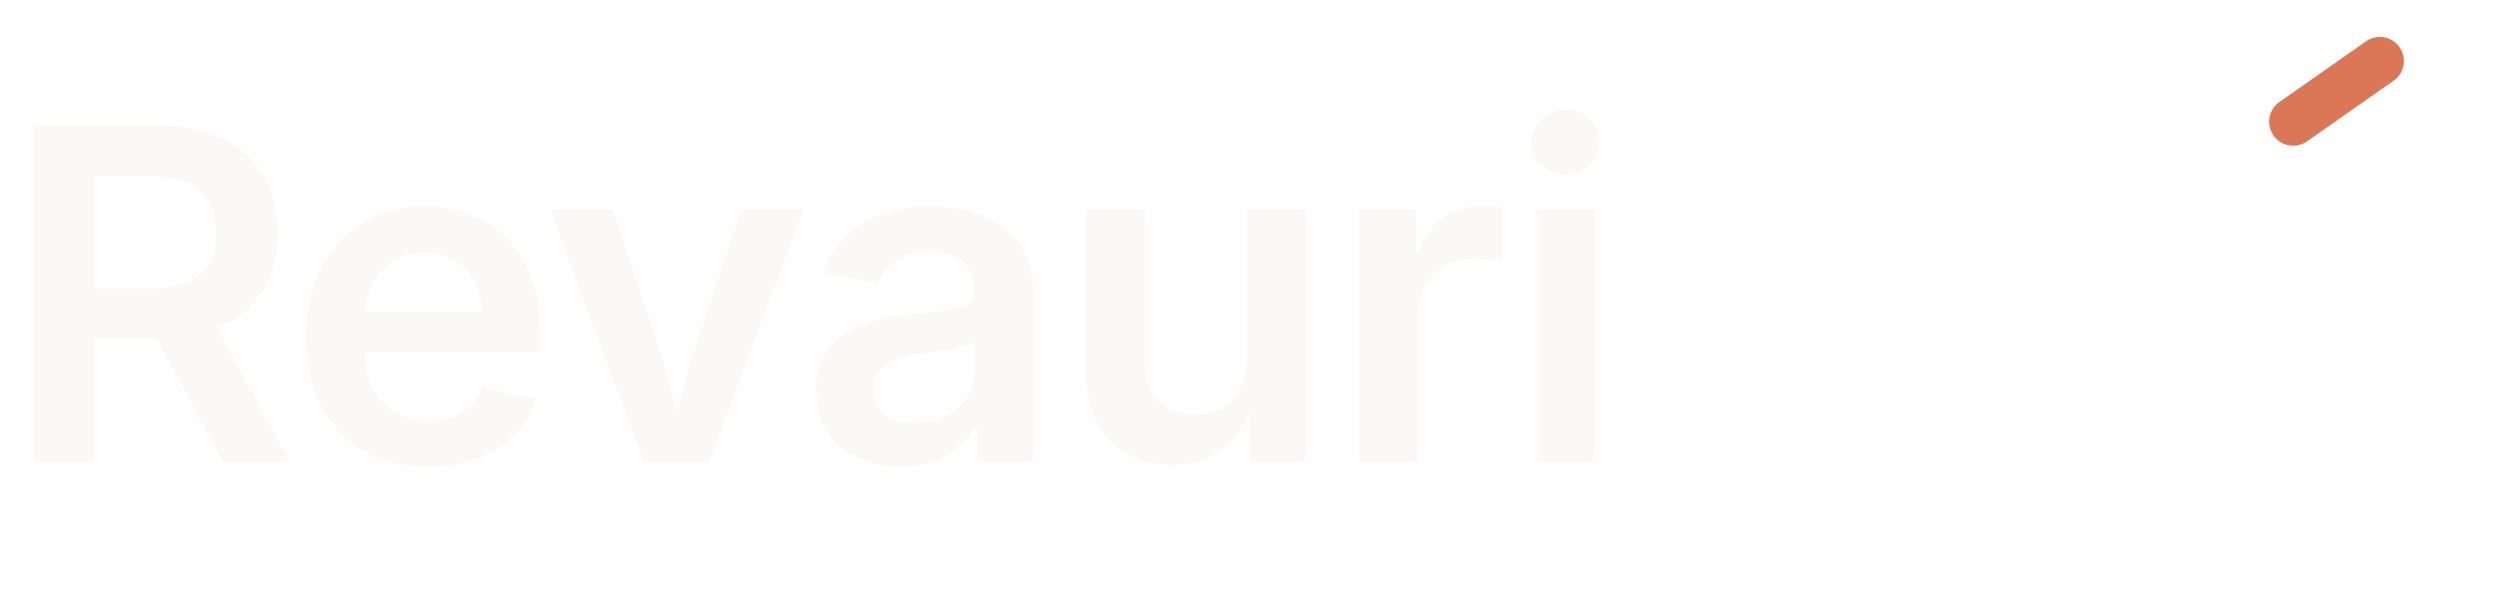
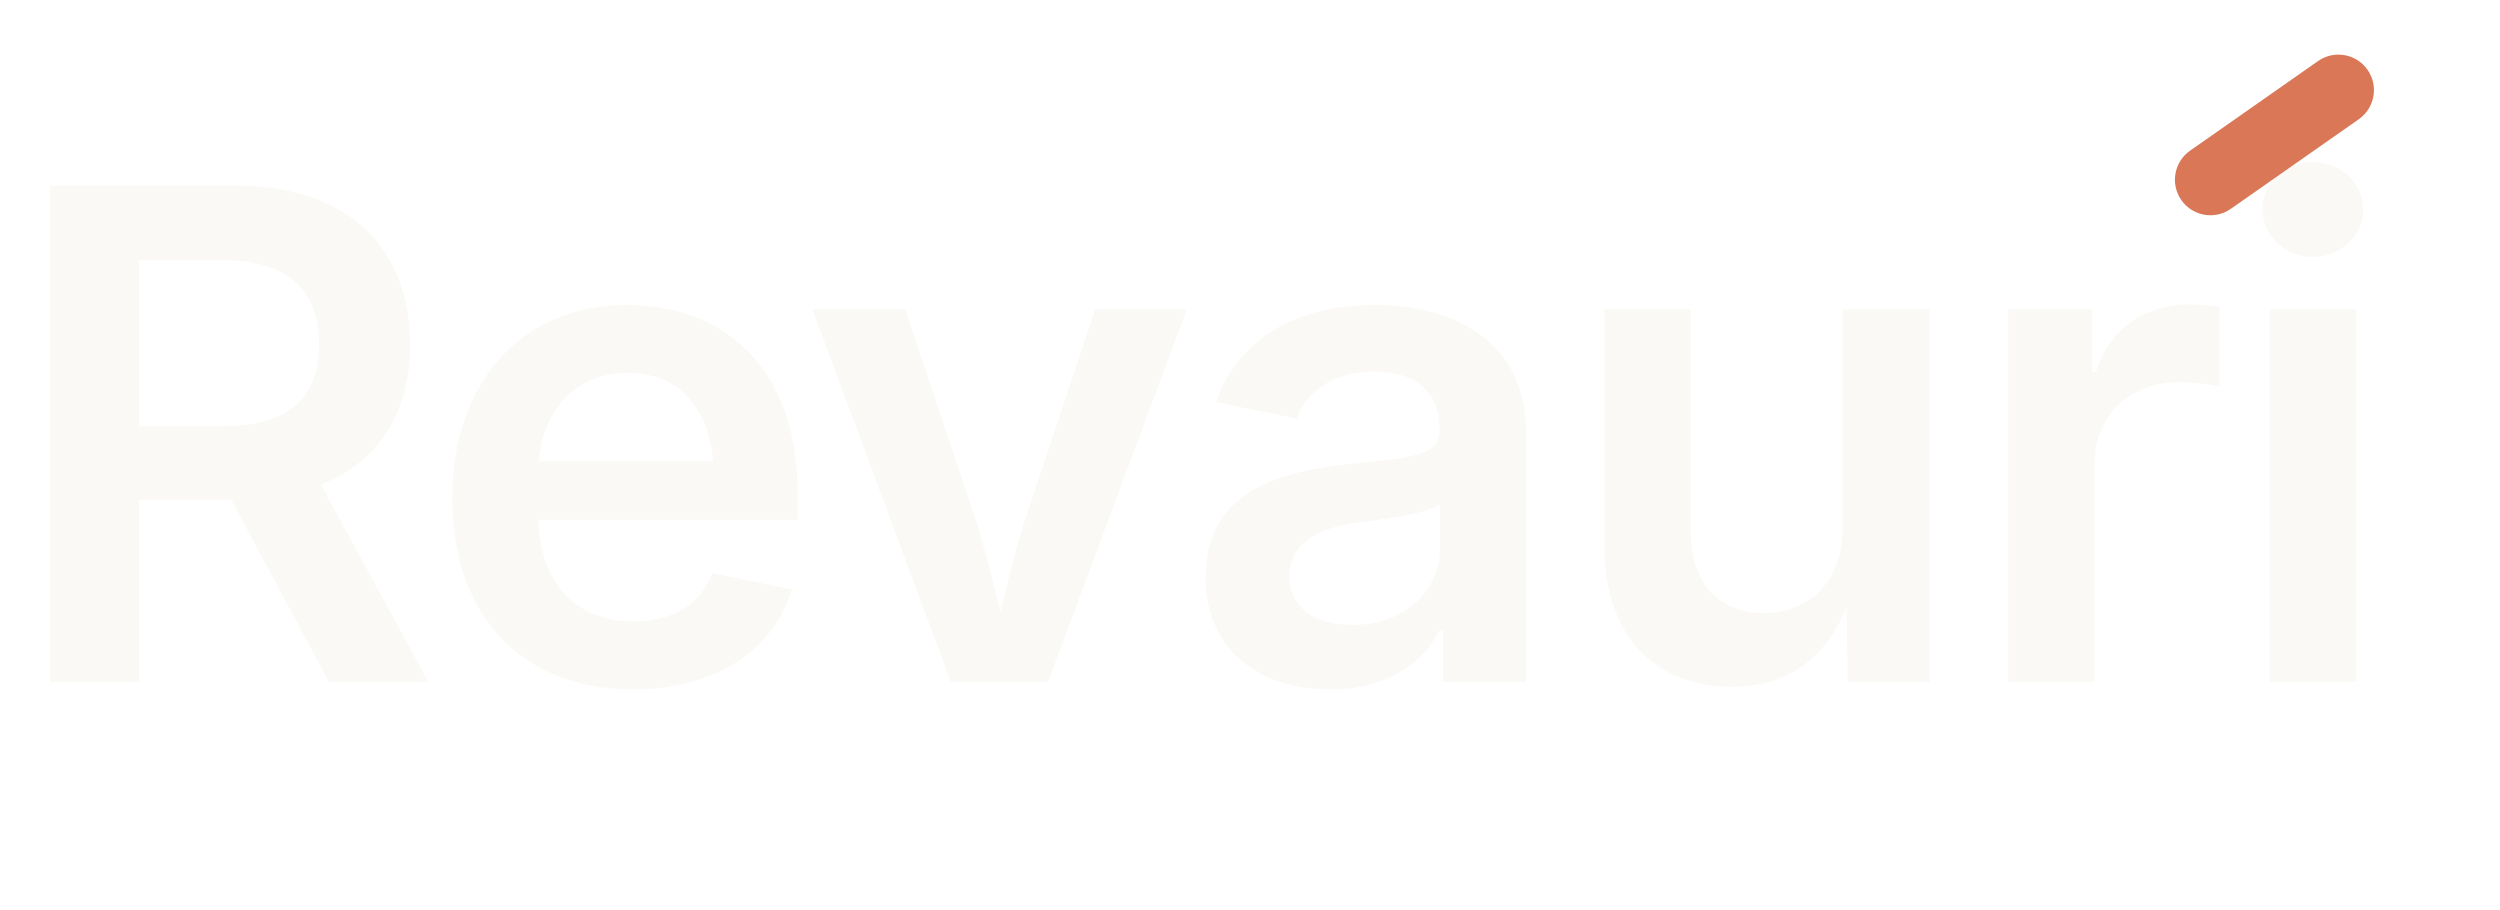
- <svg xmlns="http://www.w3.org/2000/svg" viewBox="0 0 130 32" fill="none">
+ <svg xmlns="http://www.w3.org/2000/svg" viewBox="0 0 88 32" fill="none">
  <text x="0" y="24" font-family="Inter, -apple-system, BlinkMacSystemFont, sans-serif" font-size="24" font-weight="600" letter-spacing="-0.48" fill="#FAF9F5">Revauri</text>
-   <rect x="117.5" y="3.5" width="8" height="2.5" rx="1.25" fill="#D97757" transform="rotate(-35 121.5 4.75)" />
+   <rect x="76.06" y="3.5" width="8" height="2.5" rx="1.25" fill="#D97757" transform="rotate(-35 80.06 4.75)" />
</svg>
